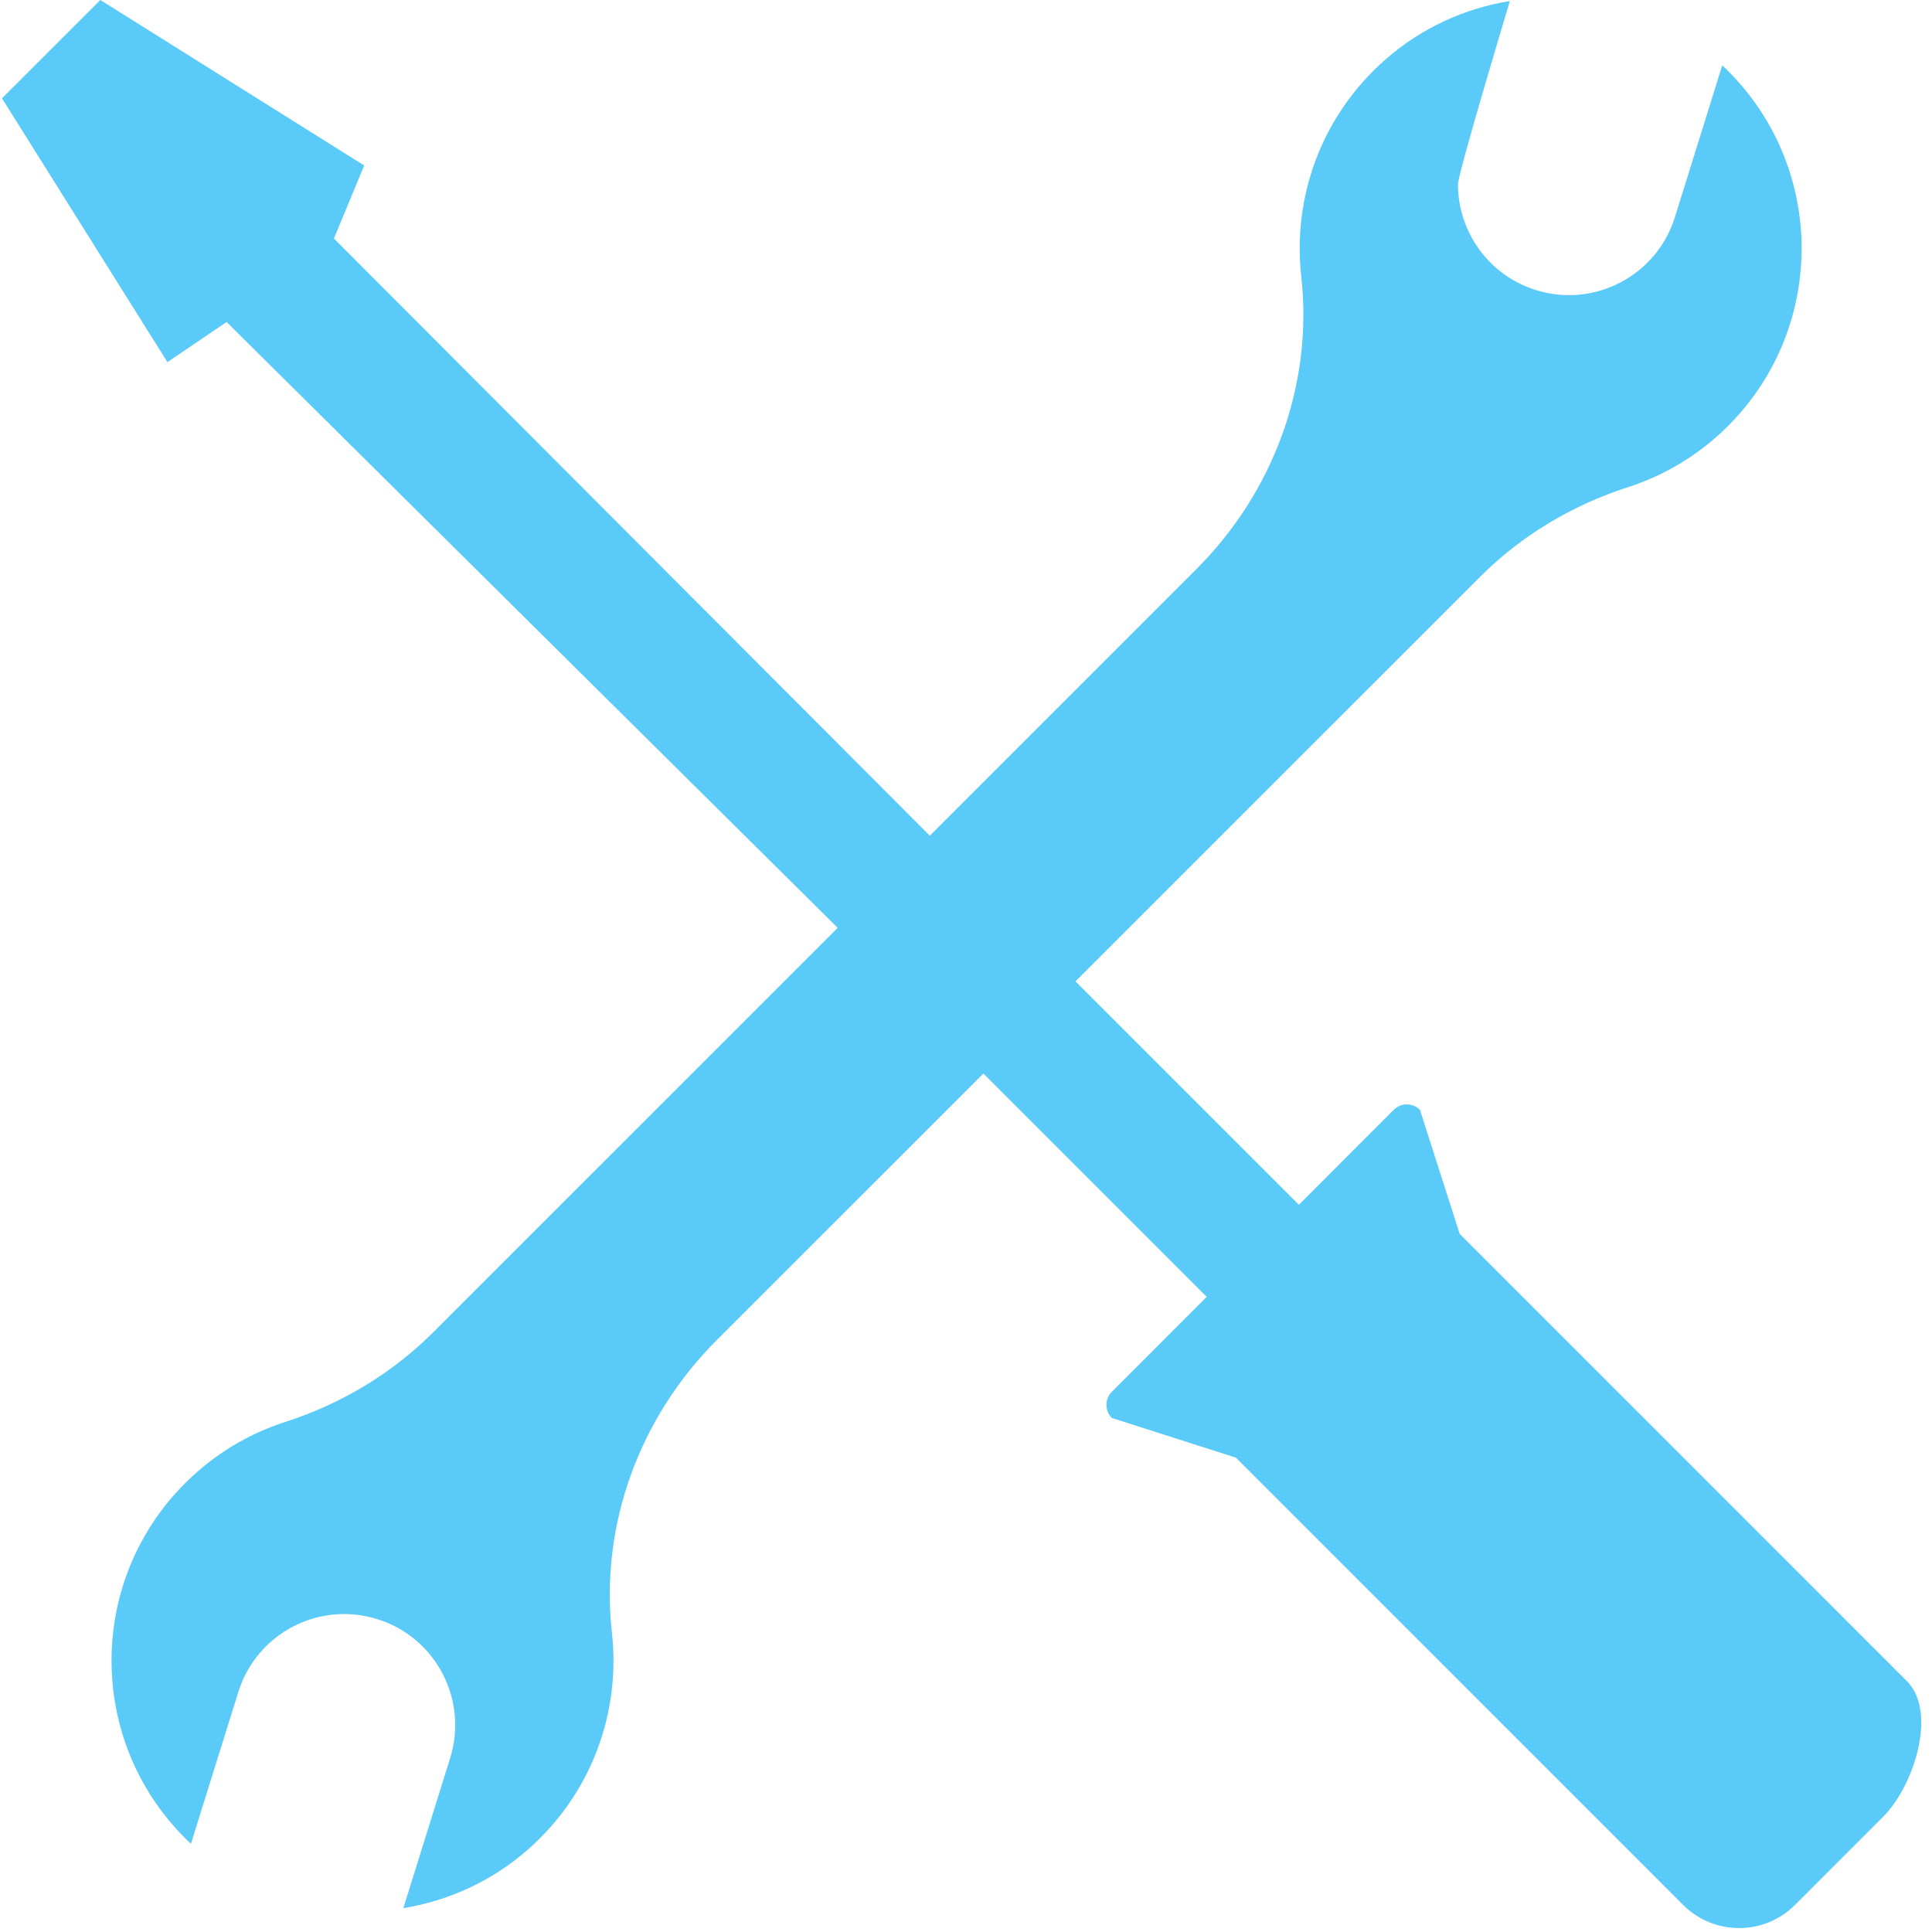
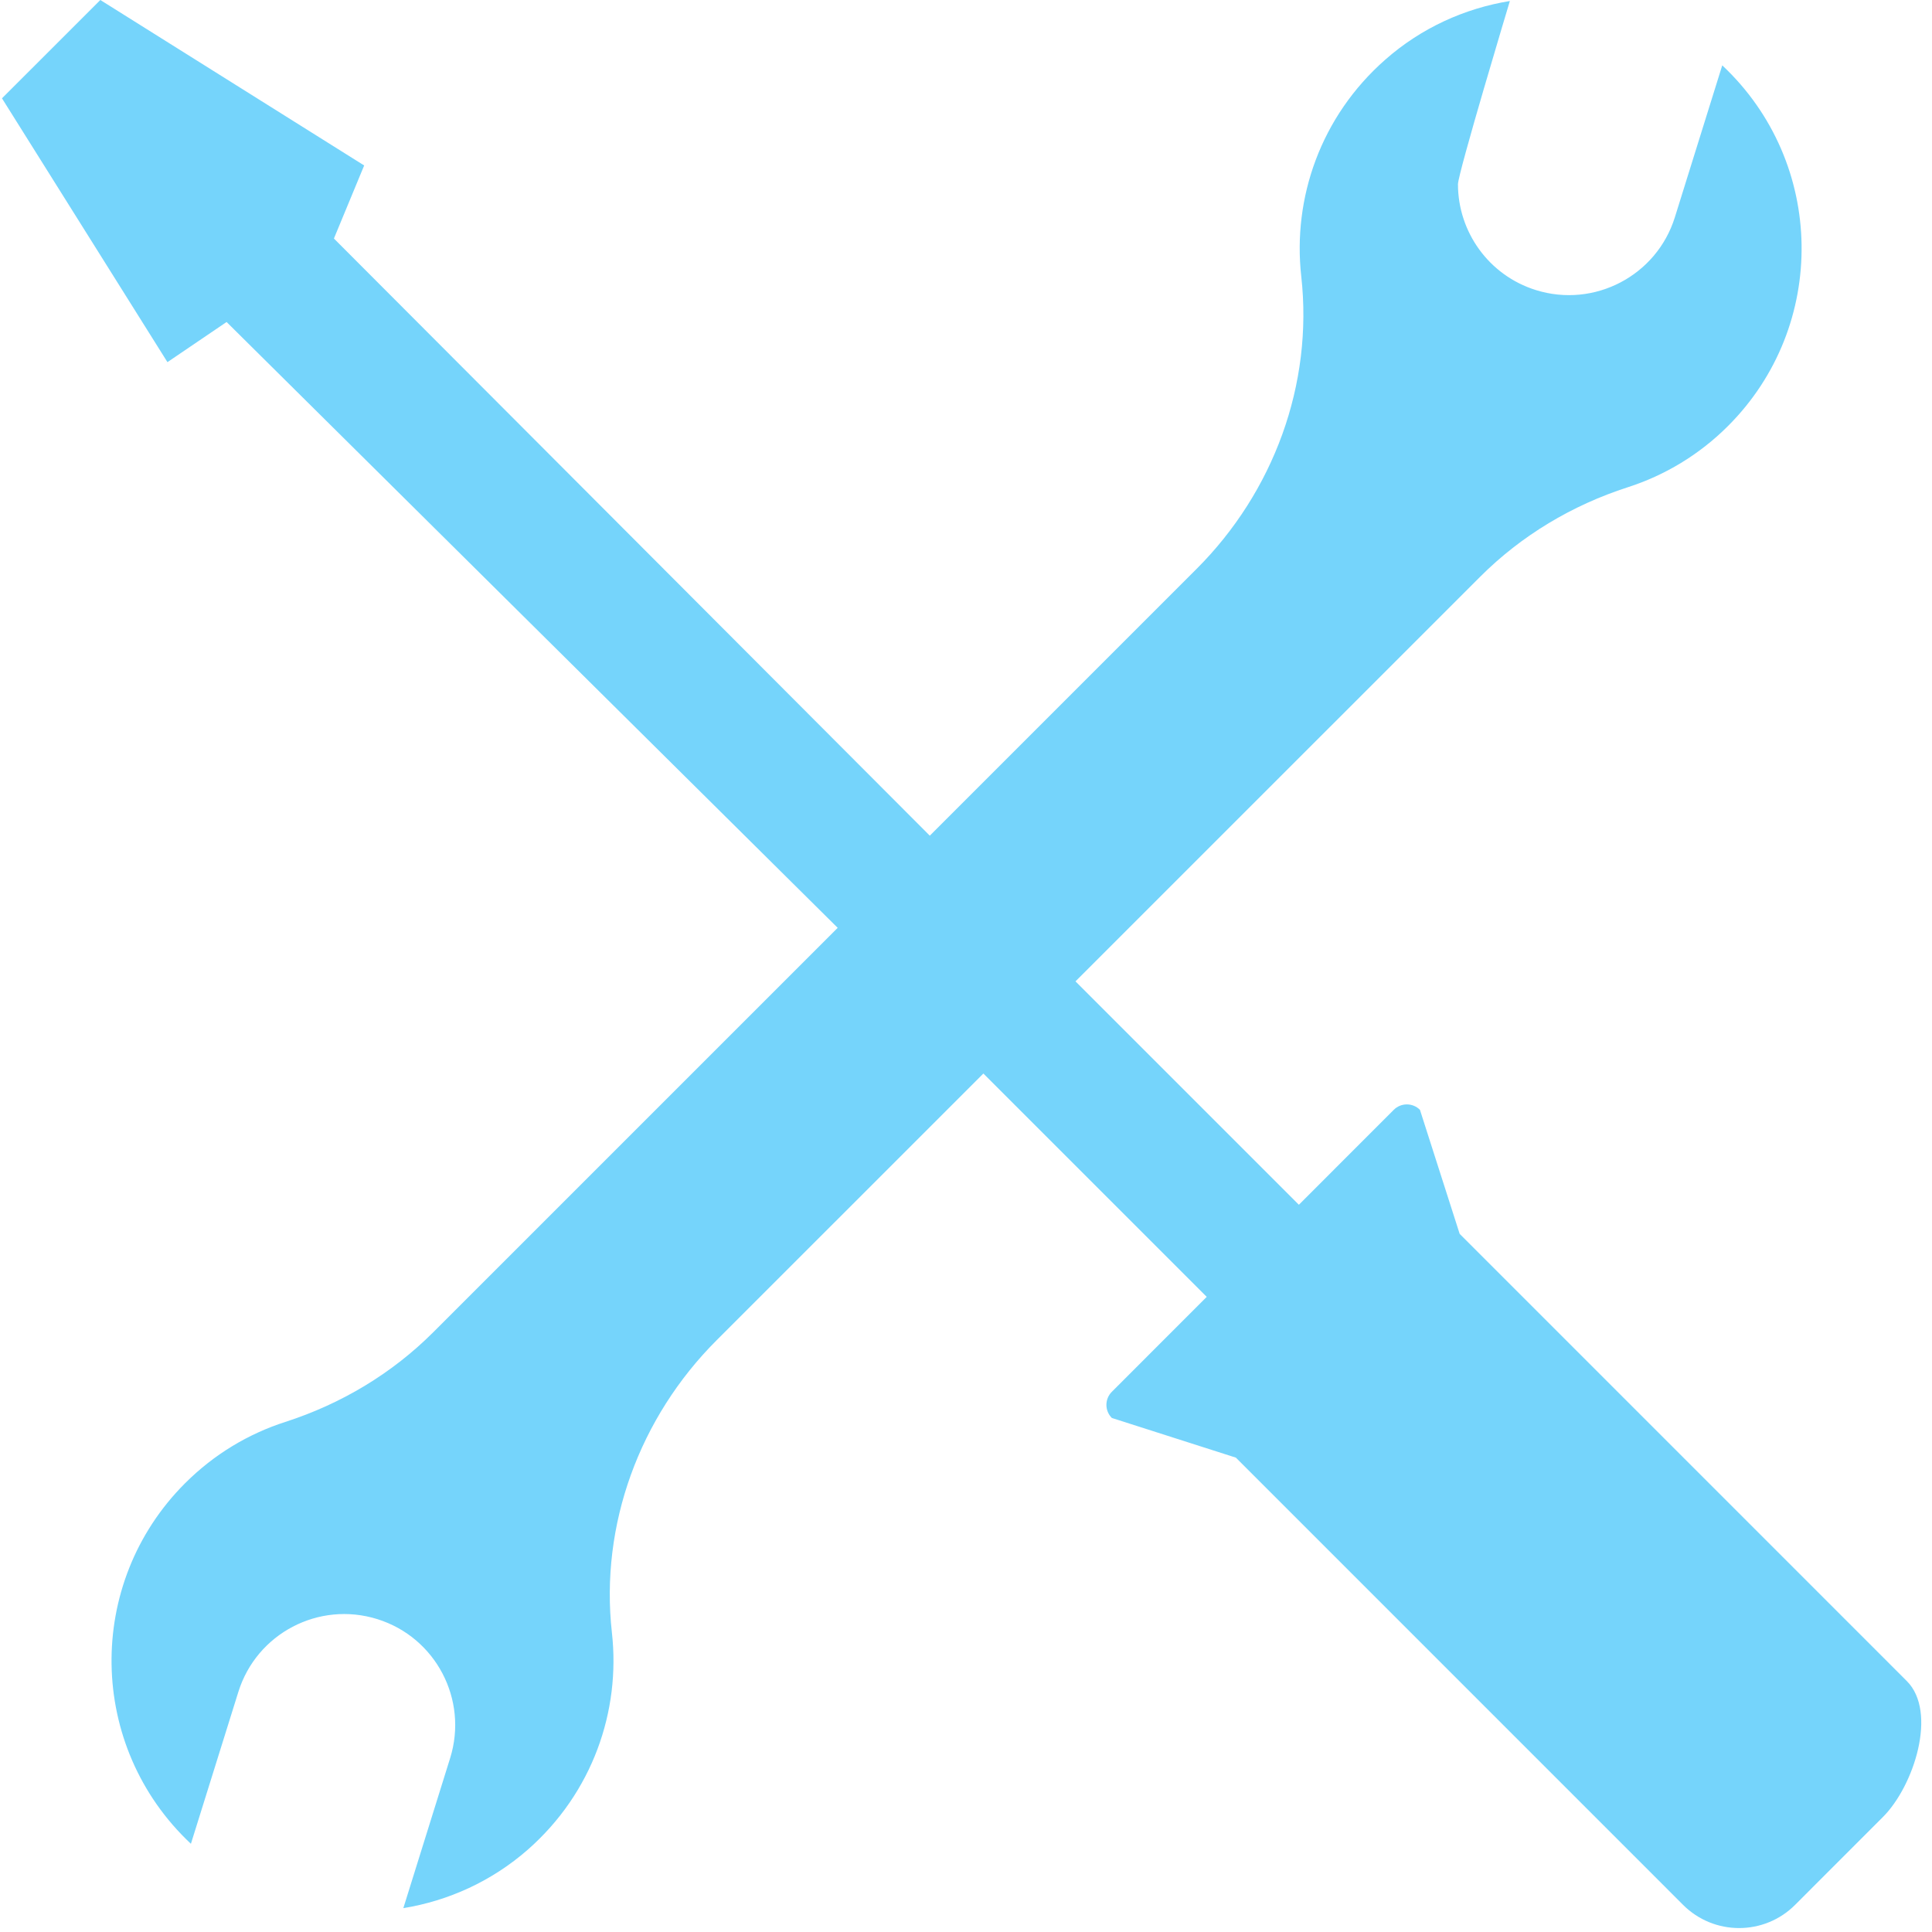
<svg xmlns="http://www.w3.org/2000/svg" width="81px" height="81px" viewBox="0 0 81 81" version="1.1">
  <defs />
  <g id="Symbols" stroke="none" stroke-width="1" fill="none" fill-rule="evenodd">
-     <g id="tools" fill="#5ACAF8">
+     <g id="tools" fill="#75D4FB">
      <path d="M58.434,46.53 C58.737,46.227 59.229,46.227 59.532,46.53 L61.197,51.73 L79.945,70.48 C81.241,71.777 80.241,74.88 78.945,76.176 L75.261,79.862 C73.965,81.159 71.86,81.159 70.563,79.862 L51.815,61.112 L46.615,59.449 C46.311,59.146 46.311,58.655 46.614,58.352 L50.593,54.371 L41.229,45.008 L30.043,56.192 C26.818,59.416 25.148,63.923 25.655,68.454 C26.021,71.737 24.847,75.155 22.133,77.544 C20.616,78.874 18.798,79.693 16.91,80 L18.873,73.708 C19.637,71.254 18.269,68.646 15.818,67.882 C13.364,67.116 10.756,68.483 9.992,70.937 L8.004,77.302 C3.652,73.218 3.568,66.376 7.757,62.188 C8.979,60.966 10.424,60.11 11.961,59.615 C14.296,58.863 16.428,57.591 18.161,55.858 L35.121,38.9 L9.5,13.5 L7.02,15.183 L0.083,4.122 L4.207,0 L15.268,6.937 L14,10 L38.982,35.036 L50.169,23.85 C53.393,20.625 55.061,16.119 54.556,11.588 C54.189,8.307 55.364,4.887 58.079,2.5 C59.593,1.167 61.412,0.349 63.302,0.042 C63.302,0.042 61.126,7.265 61.126,7.725 C61.126,9.704 62.402,11.54 64.394,12.162 C66.845,12.926 69.456,11.559 70.22,9.107 L72.206,2.74 C76.558,6.824 76.641,13.667 72.452,17.856 C71.233,19.076 69.786,19.932 68.249,20.427 C65.916,21.179 63.784,22.45 62.051,24.186 L45.09,41.144 L54.456,50.51 L58.434,46.53 Z" />
    </g>
  </g>
</svg>
